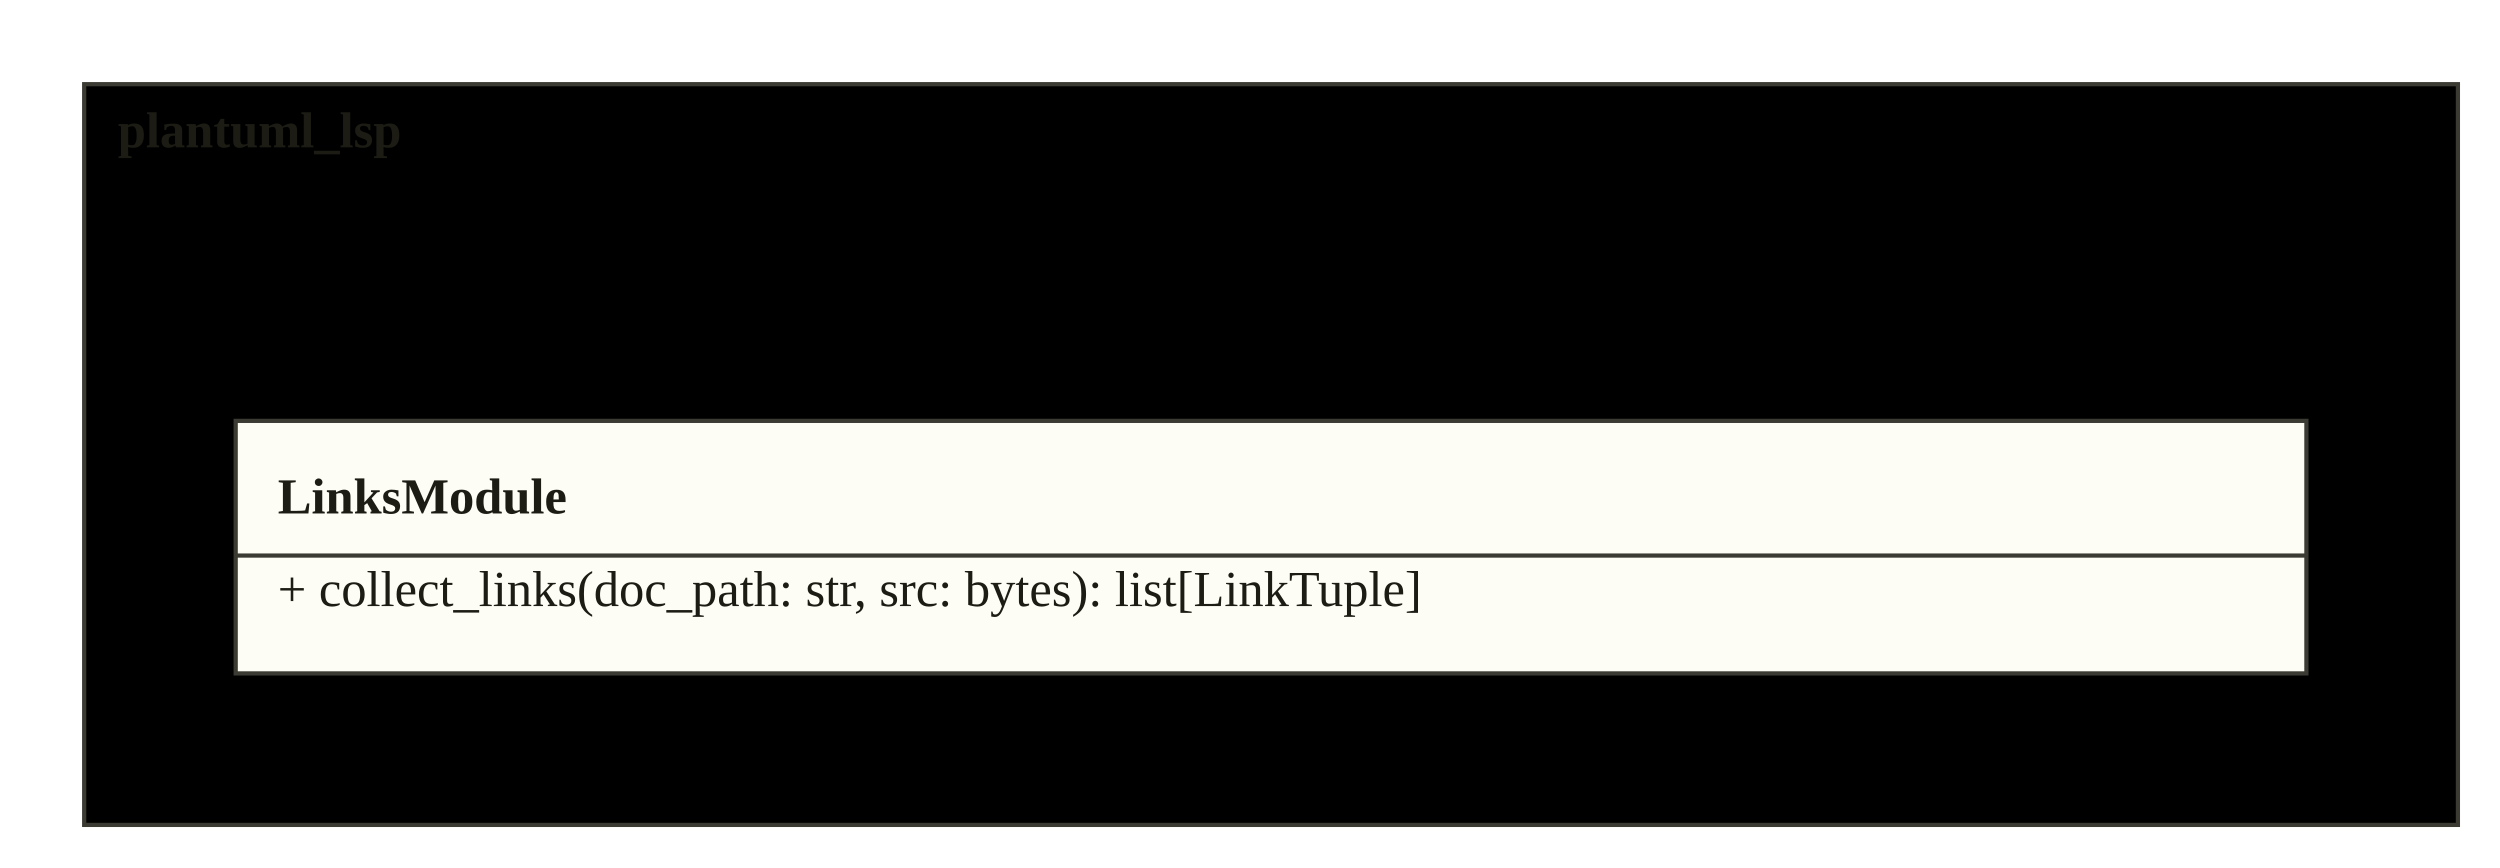
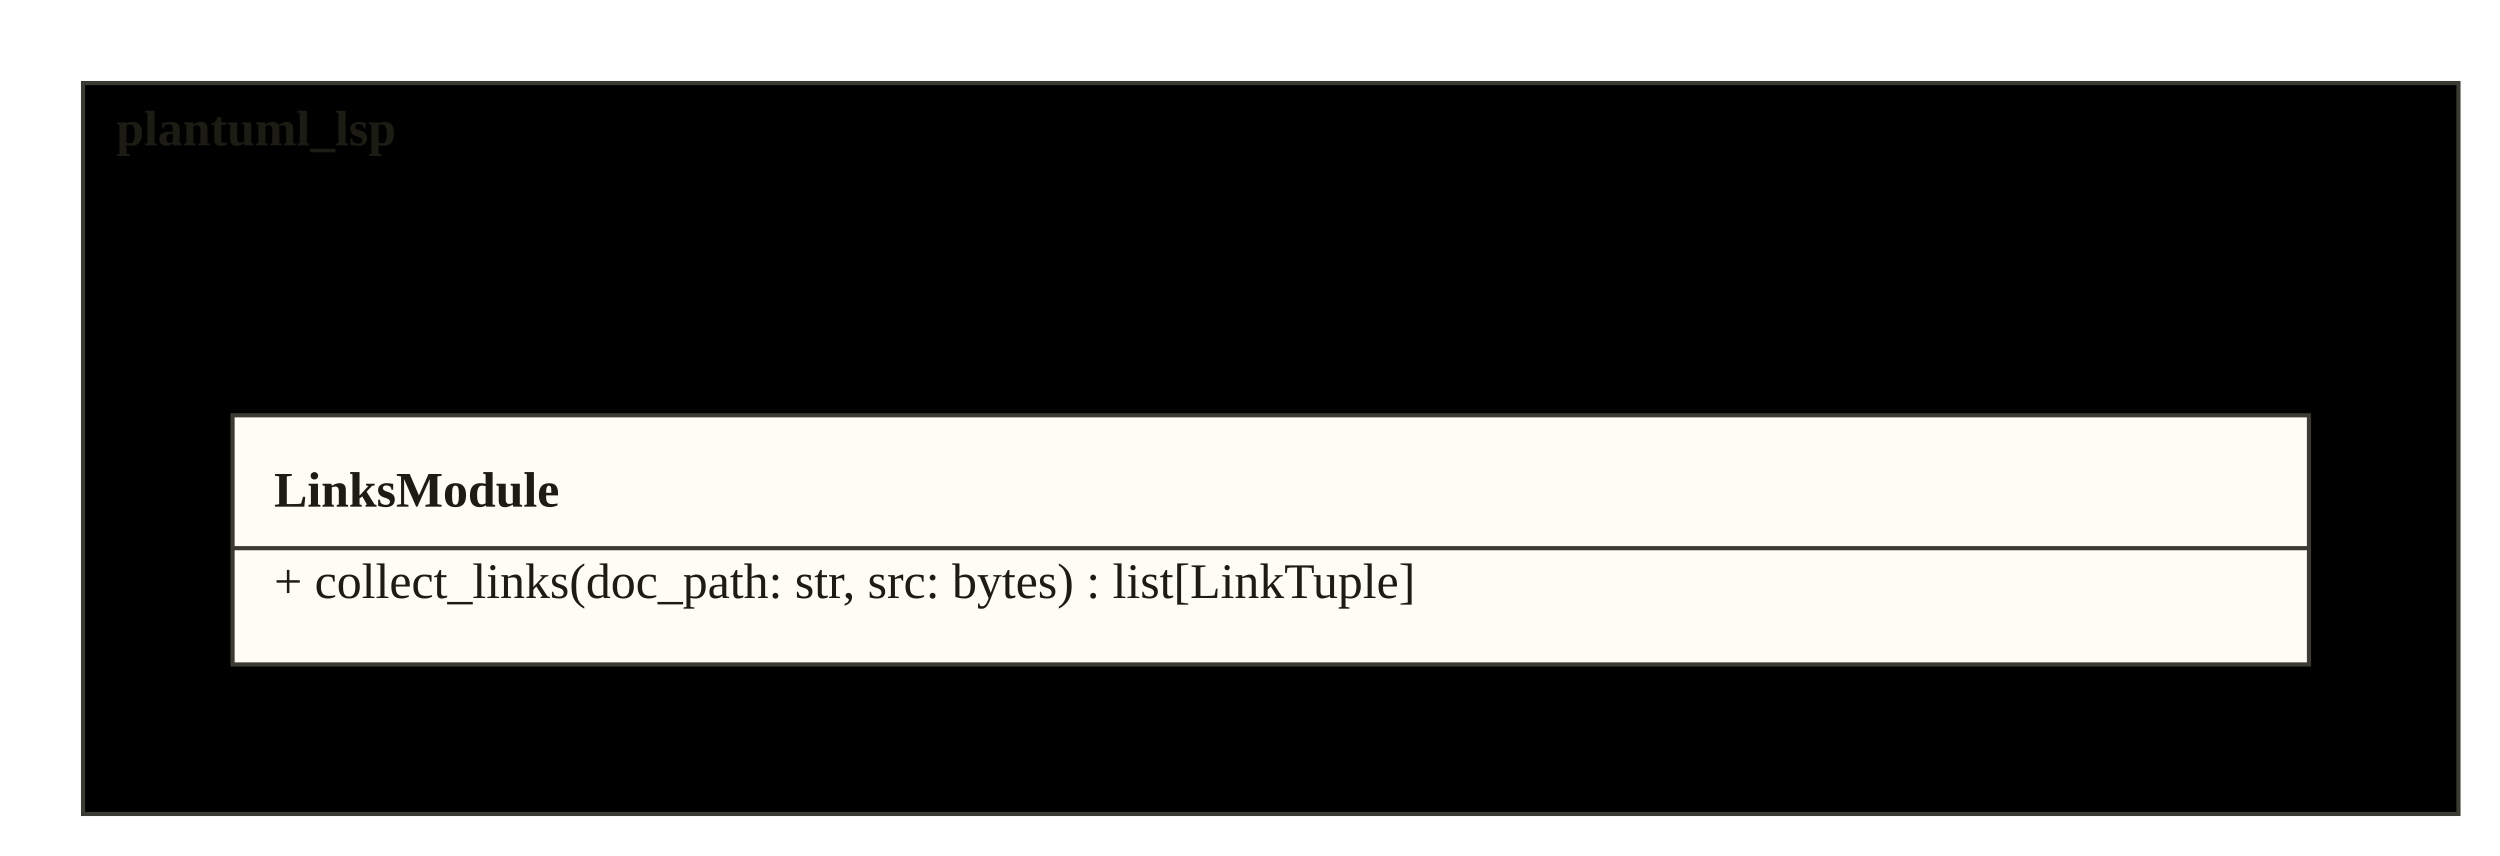
- <svg xmlns="http://www.w3.org/2000/svg" viewBox="-10 -10 594 206" width="594" height="206" class="pr-diagram" role="img">
+ <svg xmlns="http://www.w3.org/2000/svg" viewBox="-10 -10 602 206" width="602" height="206" class="pr-diagram" role="img">
  <style>
  :root { color-scheme: light dark; }
  .pr-diagram { font-family: var(--pr-font, ui-monospace, monospace); font-size: 12px; }
  .pr-box rect { fill: var(--pr-box-fill, #fdfdf6); stroke: var(--pr-stroke, #3b3b33); }
  .pr-container &gt; rect { fill: var(--pr-container-fill, none); stroke: var(--pr-stroke, #3b3b33); stroke-dasharray: none; }
  .pr-note rect { fill: var(--pr-note-fill, #fbf6d9); stroke: var(--pr-stroke, #3b3b33); }
  text { fill: var(--pr-text, #1c1c14); }
  .pr-header { font-weight: 600; }
  .pr-abstract .pr-header { font-style: italic; }
  .pr-sep { stroke: var(--pr-stroke, #3b3b33); }
  .pr-edge { stroke: var(--pr-stroke, #3b3b33); fill: none; }
  .pr-edge-realization, .pr-edge-dependency, .pr-edge-attachment { stroke-dasharray: 6 4; }
</style>
  <defs>
    <marker id="pr-tri" viewBox="0 0 14 12" refX="13" refY="6" markerWidth="14" markerHeight="12" orient="auto">
      <path d="M1,1 L13,6 L1,11 Z" fill="var(--pr-box-fill, #fdfdf6)" stroke="var(--pr-stroke, #3b3b33)" />
    </marker>
    <marker id="pr-diamond-filled" viewBox="0 0 16 10" refX="15" refY="5" markerWidth="16" markerHeight="10" orient="auto">
      <path d="M1,5 L8,1 L15,5 L8,9 Z" fill="var(--pr-stroke, #3b3b33)" />
    </marker>
    <marker id="pr-diamond" viewBox="0 0 16 10" refX="15" refY="5" markerWidth="16" markerHeight="10" orient="auto">
      <path d="M1,5 L8,1 L15,5 L8,9 Z" fill="var(--pr-box-fill, #fdfdf6)" stroke="var(--pr-stroke, #3b3b33)" />
    </marker>
    <marker id="pr-arrow" viewBox="0 0 12 12" refX="11" refY="6" markerWidth="12" markerHeight="12" orient="auto">
      <path d="M1,1 L11,6 L1,11" fill="none" stroke="var(--pr-stroke, #3b3b33)" />
    </marker>
  </defs>
  <g id="plantuml_lsp.links" class="pr-container pr-classifier-namespace">
-     <rect x="28" y="50" width="528" height="118" />
+     <rect x="28" y="50" width="536" height="118" />
    <text class="pr-header" x="36" y="65">links</text>
  </g>
  <g id="plantuml_lsp" class="pr-container pr-classifier-namespace">
-     <rect x="10" y="10" width="564" height="176" />
+     <rect x="10" y="10" width="572" height="176" />
    <text class="pr-header" x="18" y="25">plantuml_lsp</text>
  </g>
  <g id="plantuml_lsp.links.LinksModule" class="pr-box pr-classifier-class">
-     <rect x="46" y="90" width="492" height="60" />
+     <rect x="46" y="90" width="500" height="60" />
    <text class="pr-header" x="56" y="112">LinksModule</text>
-     <line class="pr-sep" x1="46" y1="122" x2="538" y2="122" />
-     <text x="56" y="134">+ collect_links(doc_path: str, src: bytes): list[LinkTuple]</text>
+     <line class="pr-sep" x1="46" y1="122" x2="546" y2="122" />
+     <text x="56" y="134">+ collect_links(doc_path: str, src: bytes) : list[LinkTuple]</text>
  </g>
</svg>
